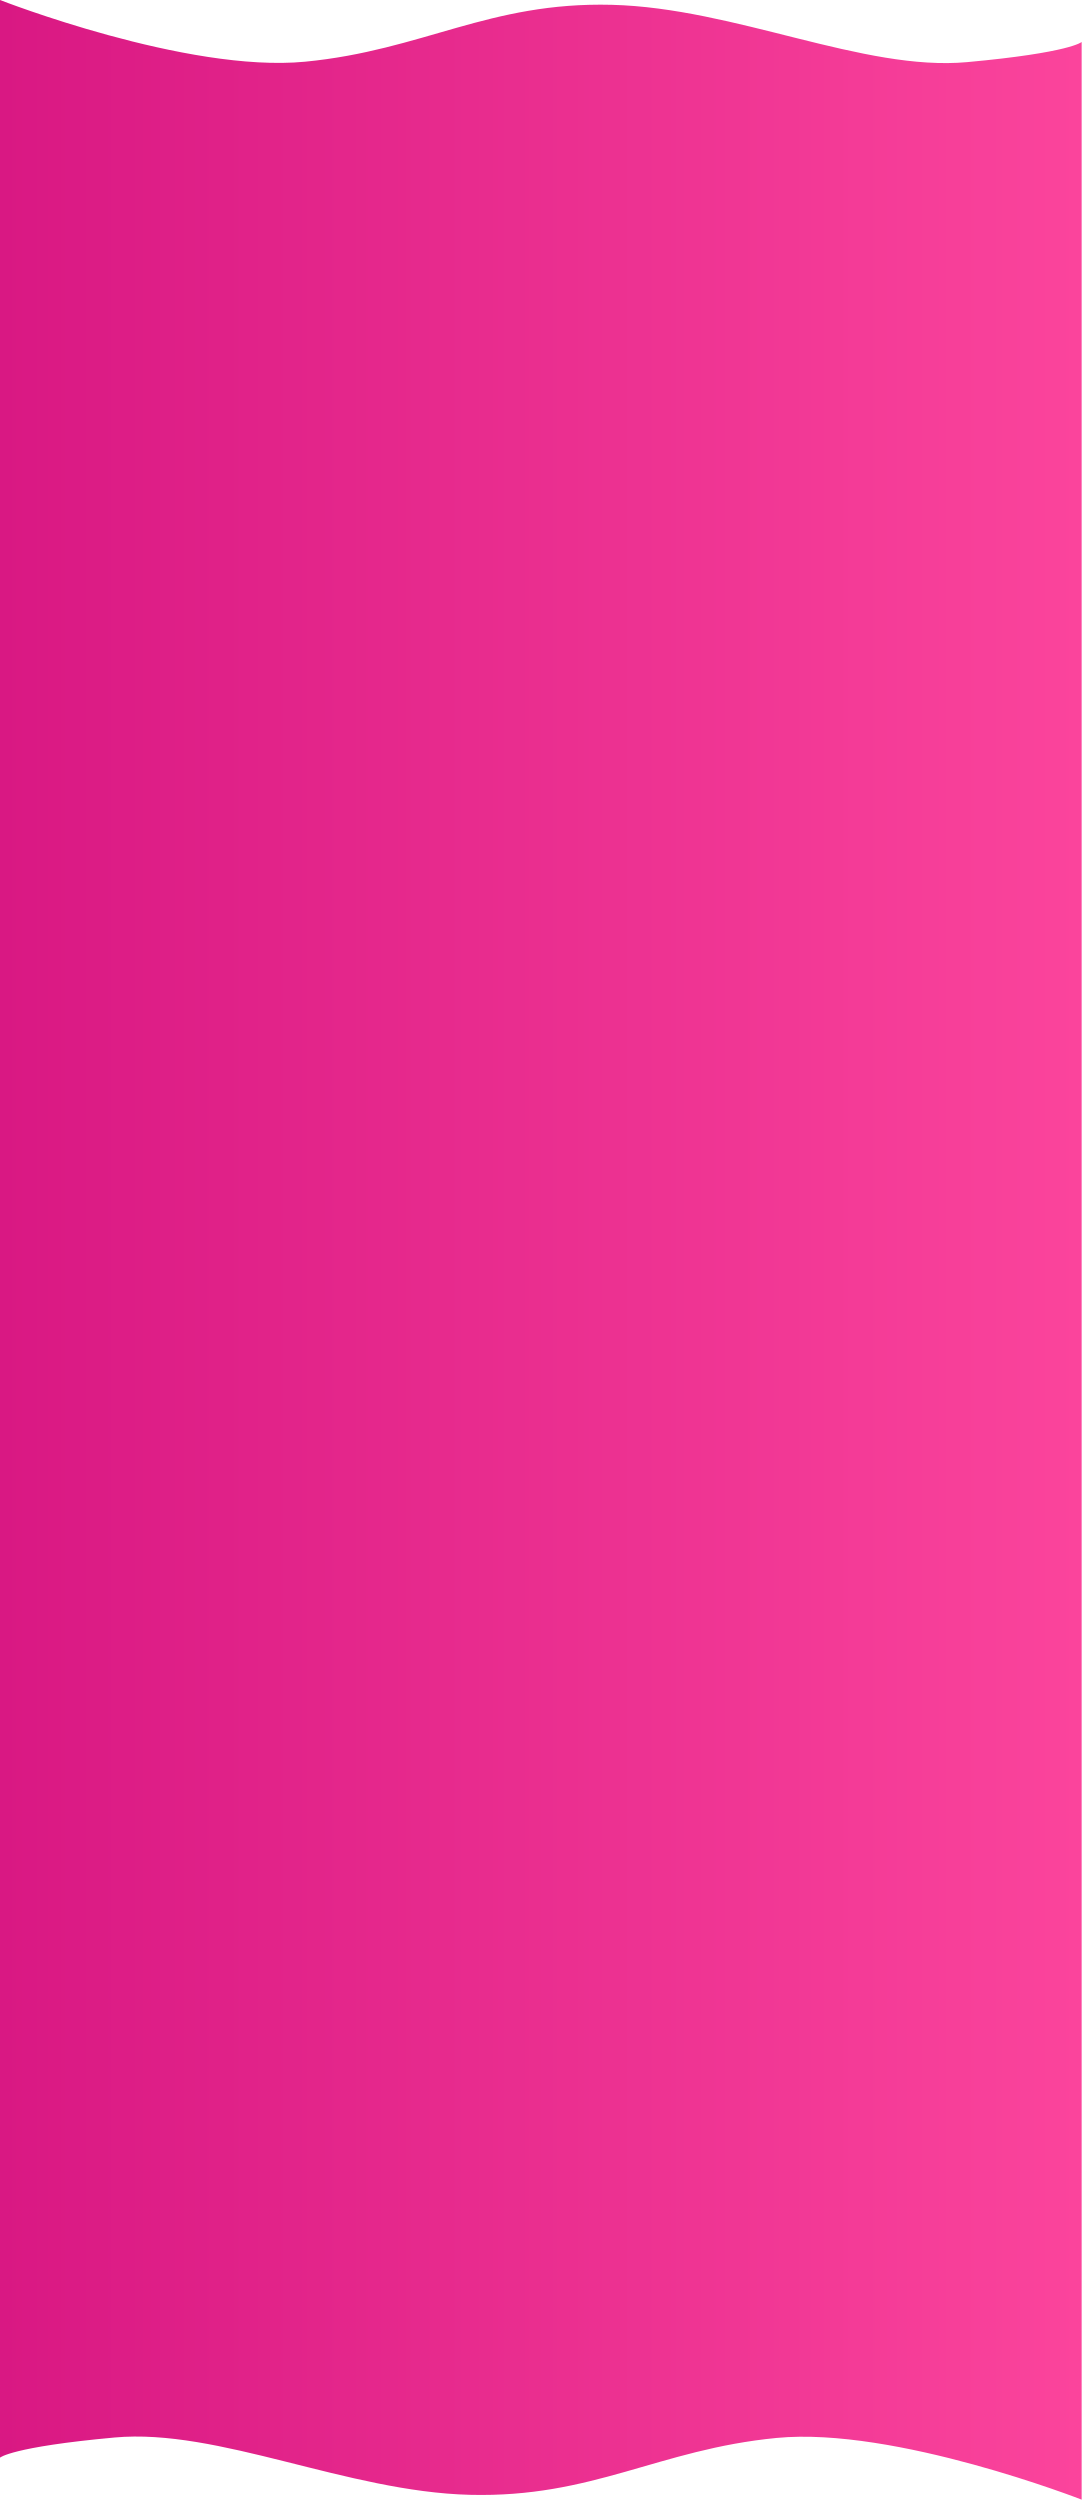
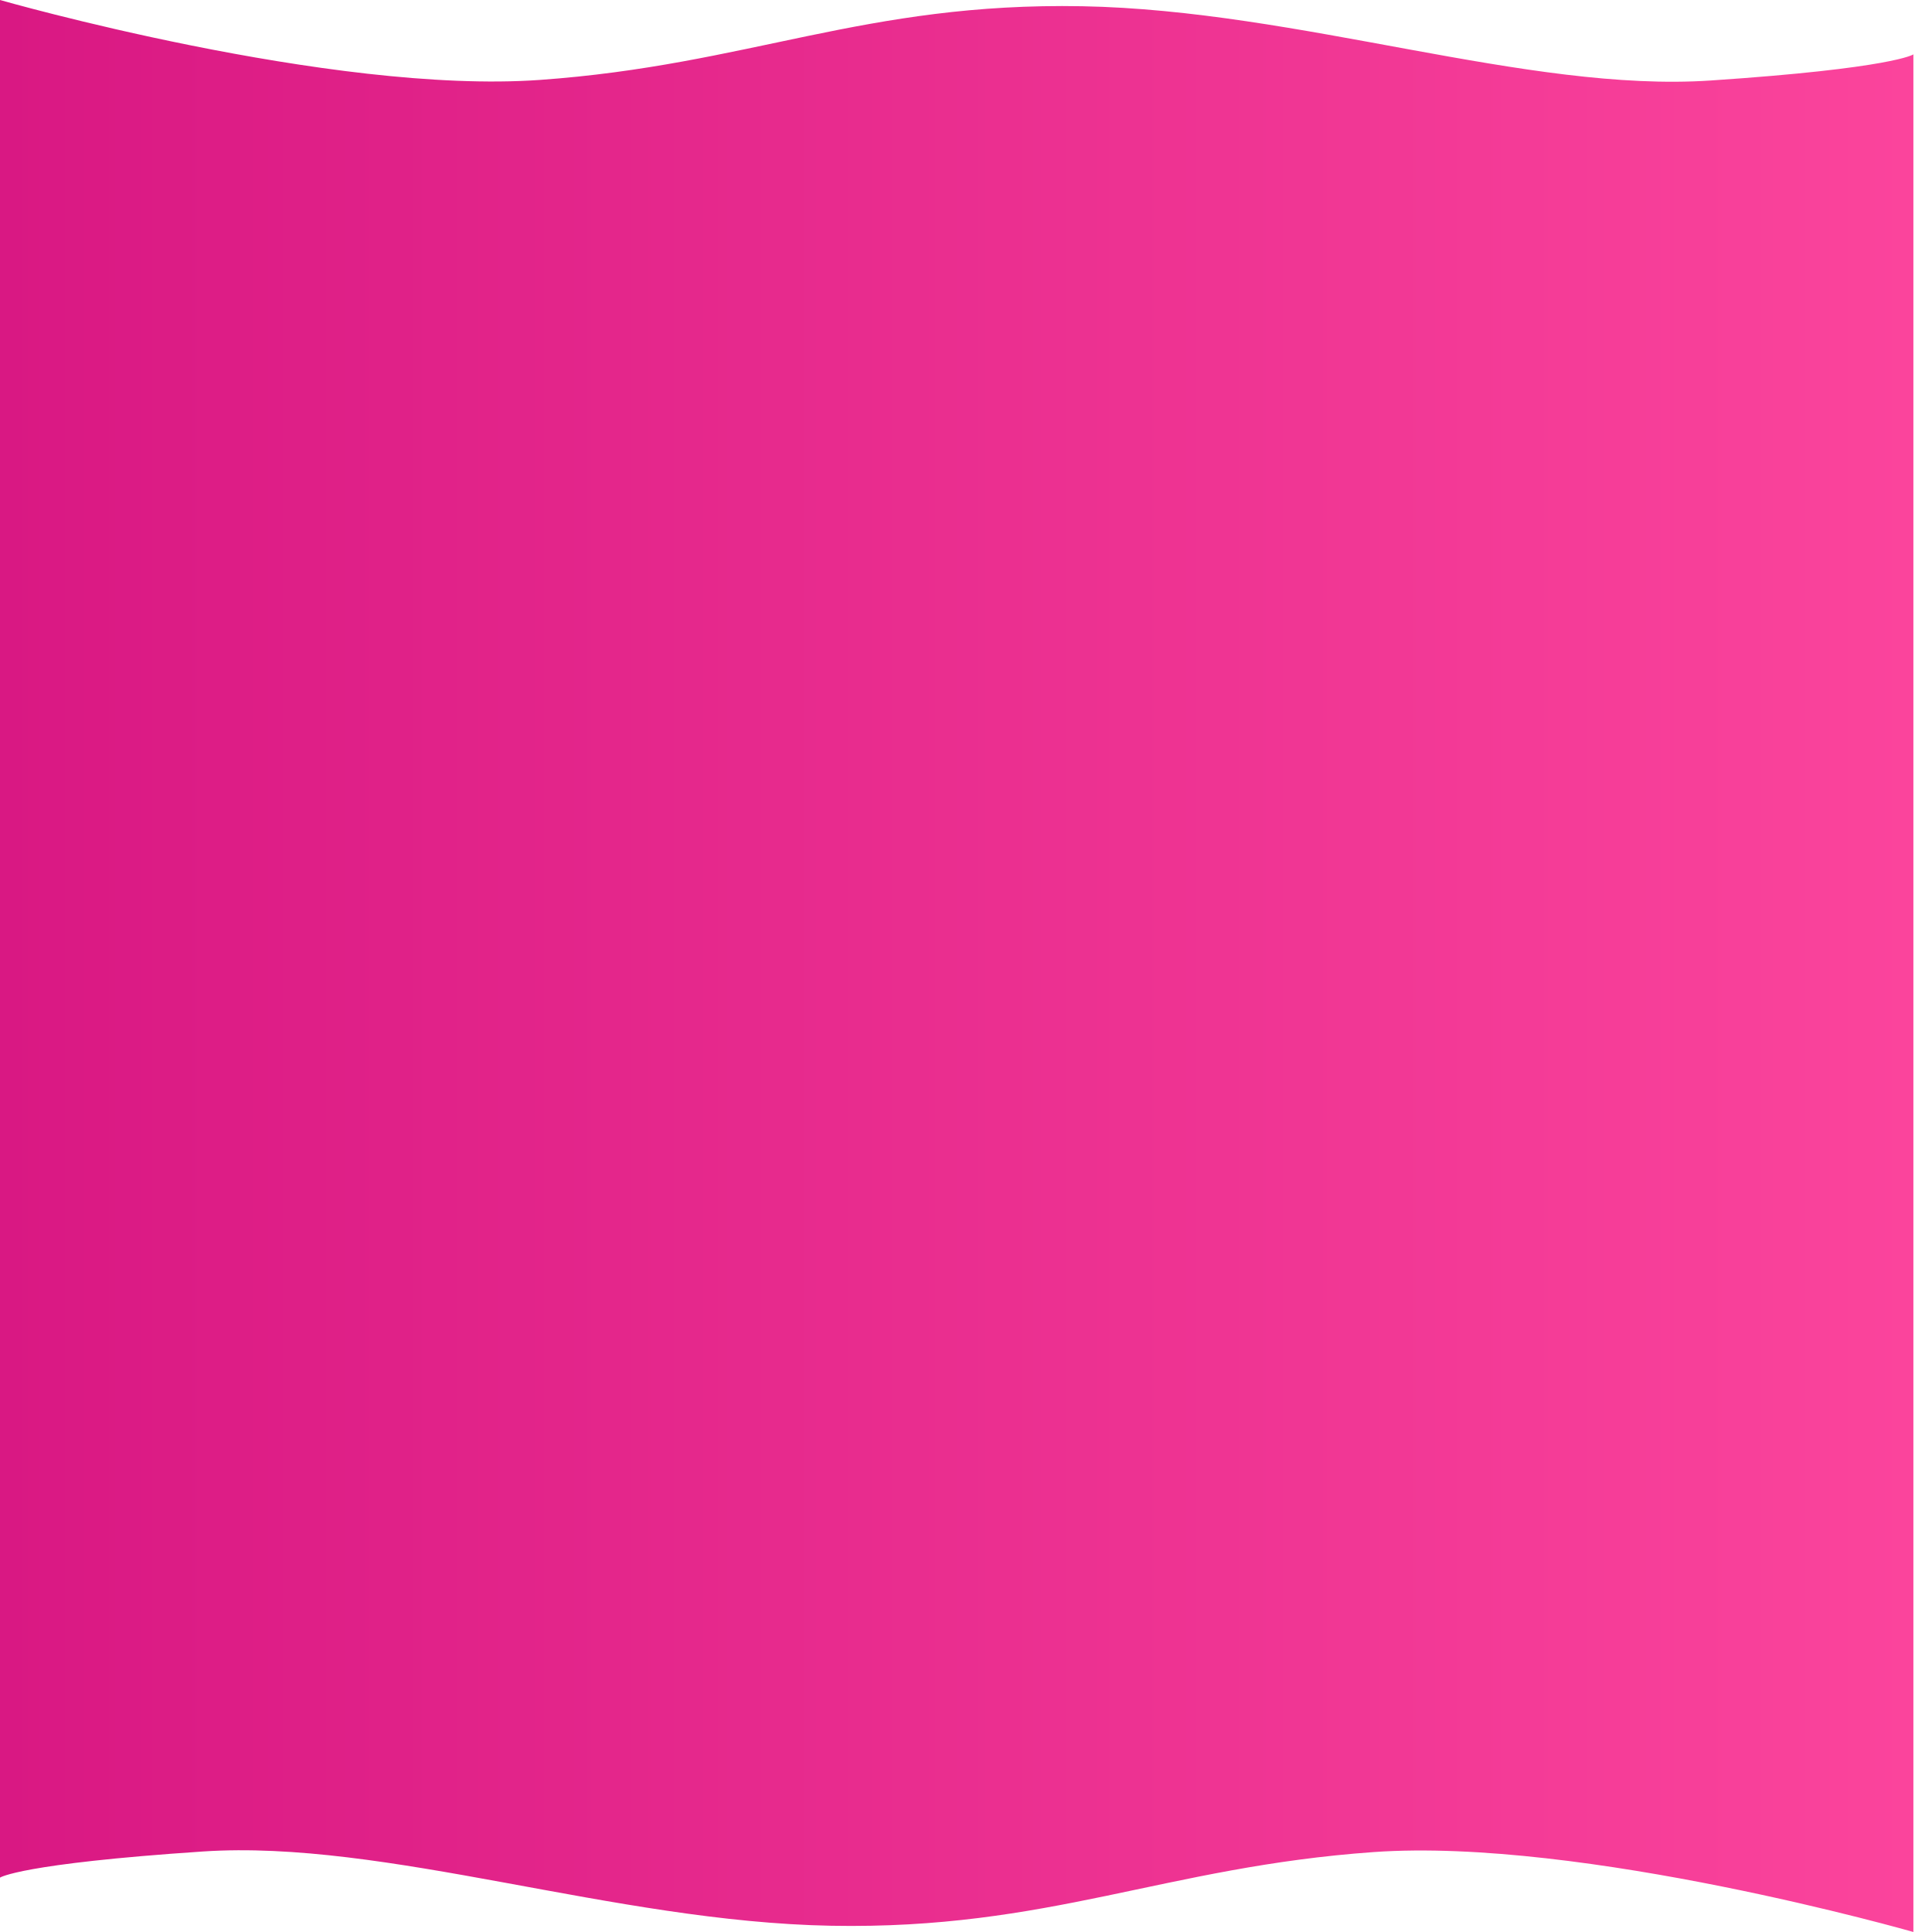
- <svg xmlns="http://www.w3.org/2000/svg" width="1526" height="3527" viewBox="0 0 1526 3527" fill="none">
-   <path d="M1526 59.213V3526.5C1526 3526.5 1262.14 3423.29 1095.5 3439.46C928.858 3455.63 836.5 3524.07 662.9 3519.7C489.3 3515.33 307.692 3425.49 161.7 3438.83C15.708 3452.18 0 3467.28 0 3467.28L0 0C0 0 263.858 103.21 430.5 87.039C597.142 70.869 689.5 2.424 863.1 6.793C1036.7 11.161 1218.32 101.011 1364.3 87.665C1510.29 74.32 1526 59.213 1526 59.213Z" fill="url(#paint0_linear_381_198)" />
+ <svg xmlns="http://www.w3.org/2000/svg" width="2084" height="2104" viewBox="0 0 2084 2104" fill="none">
+   <path d="M2084 59.213V2104C2084 2104 1723.66 2000.79 1496.08 2016.96C1268.51 2033.13 1142.38 2101.57 905.297 2097.2C668.218 2092.83 420.203 2002.99 220.828 2016.33C21.452 2029.68 0 2044.78 0 2044.78L0 0C0 0 360.341 103.21 587.917 87.039C815.494 70.869 941.624 2.424 1178.7 6.793C1415.78 11.161 1663.81 101.011 1863.17 87.665C2062.54 74.32 2084 59.213 2084 59.213Z" fill="url(#paint0_linear_468_3)" />
  <defs>
-     <linearGradient id="paint0_linear_381_198" x1="0" y1="1155.5" x2="1526" y2="1155.5" gradientUnits="userSpaceOnUse">
+     <linearGradient id="paint0_linear_468_3" x1="0" y1="689.401" x2="2084" y2="689.401" gradientUnits="userSpaceOnUse">
      <stop stop-color="#D91883" />
      <stop offset="1" stop-color="#FB449C" />
    </linearGradient>
  </defs>
</svg>
